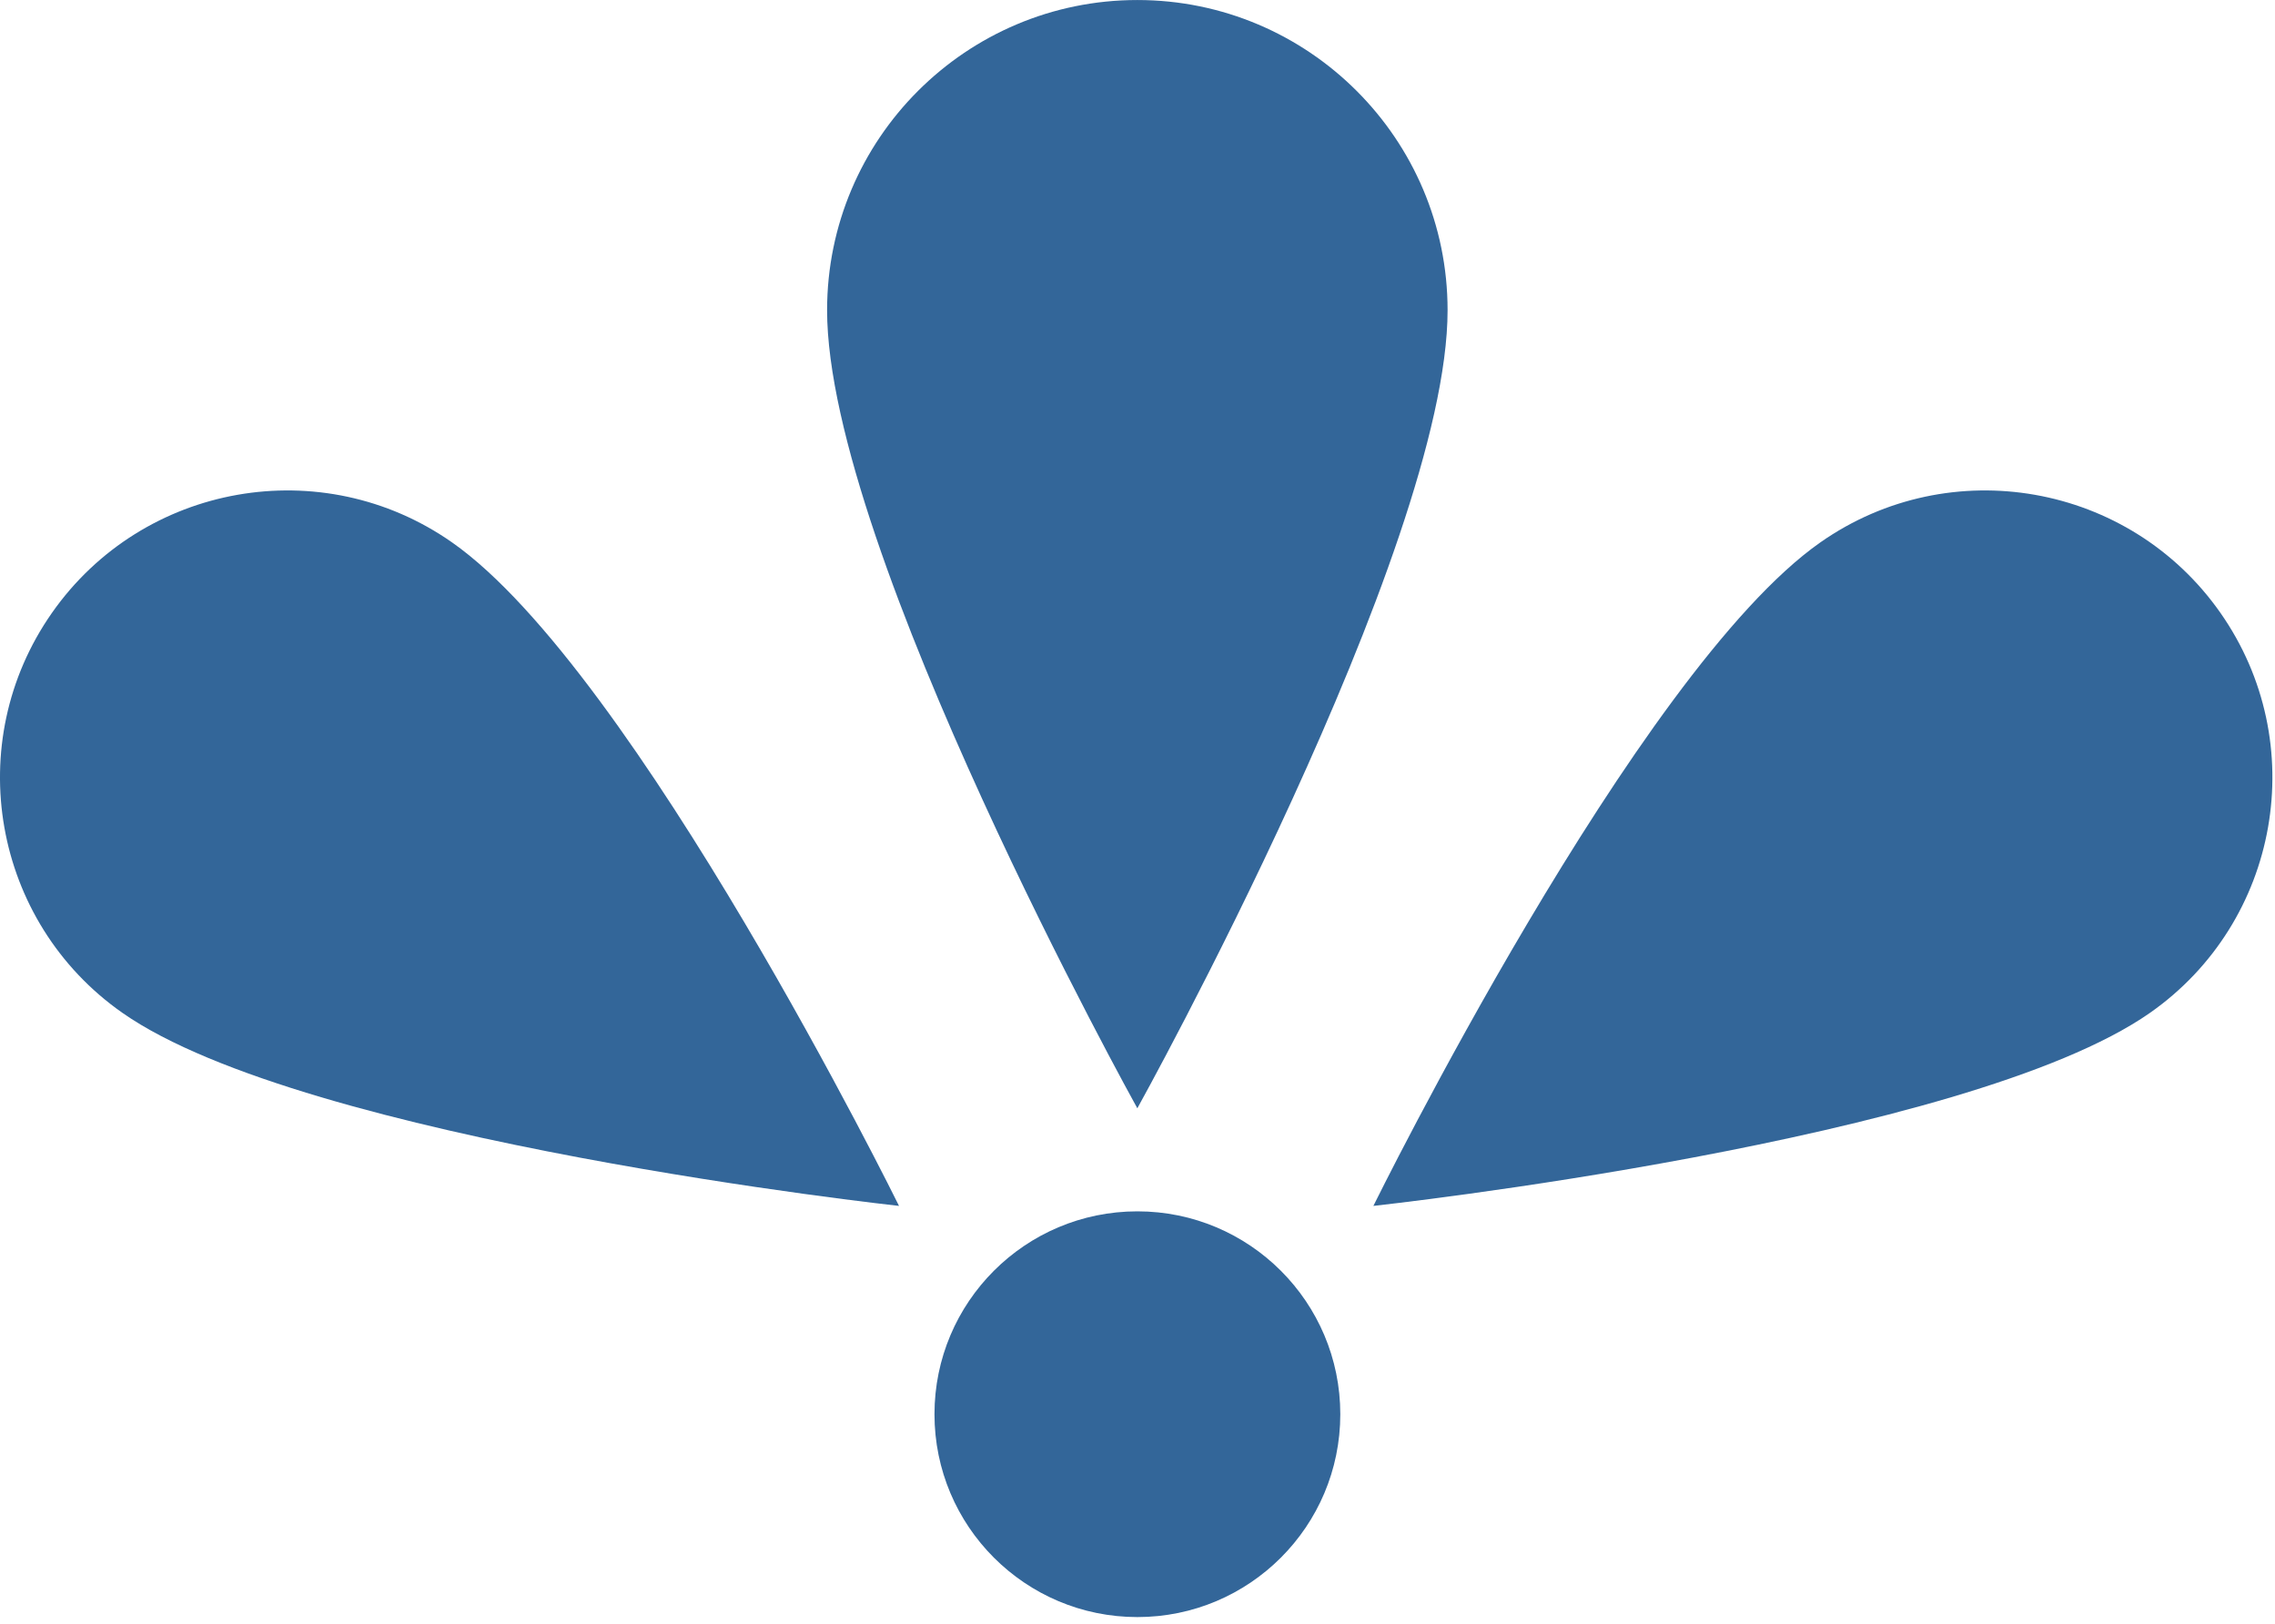
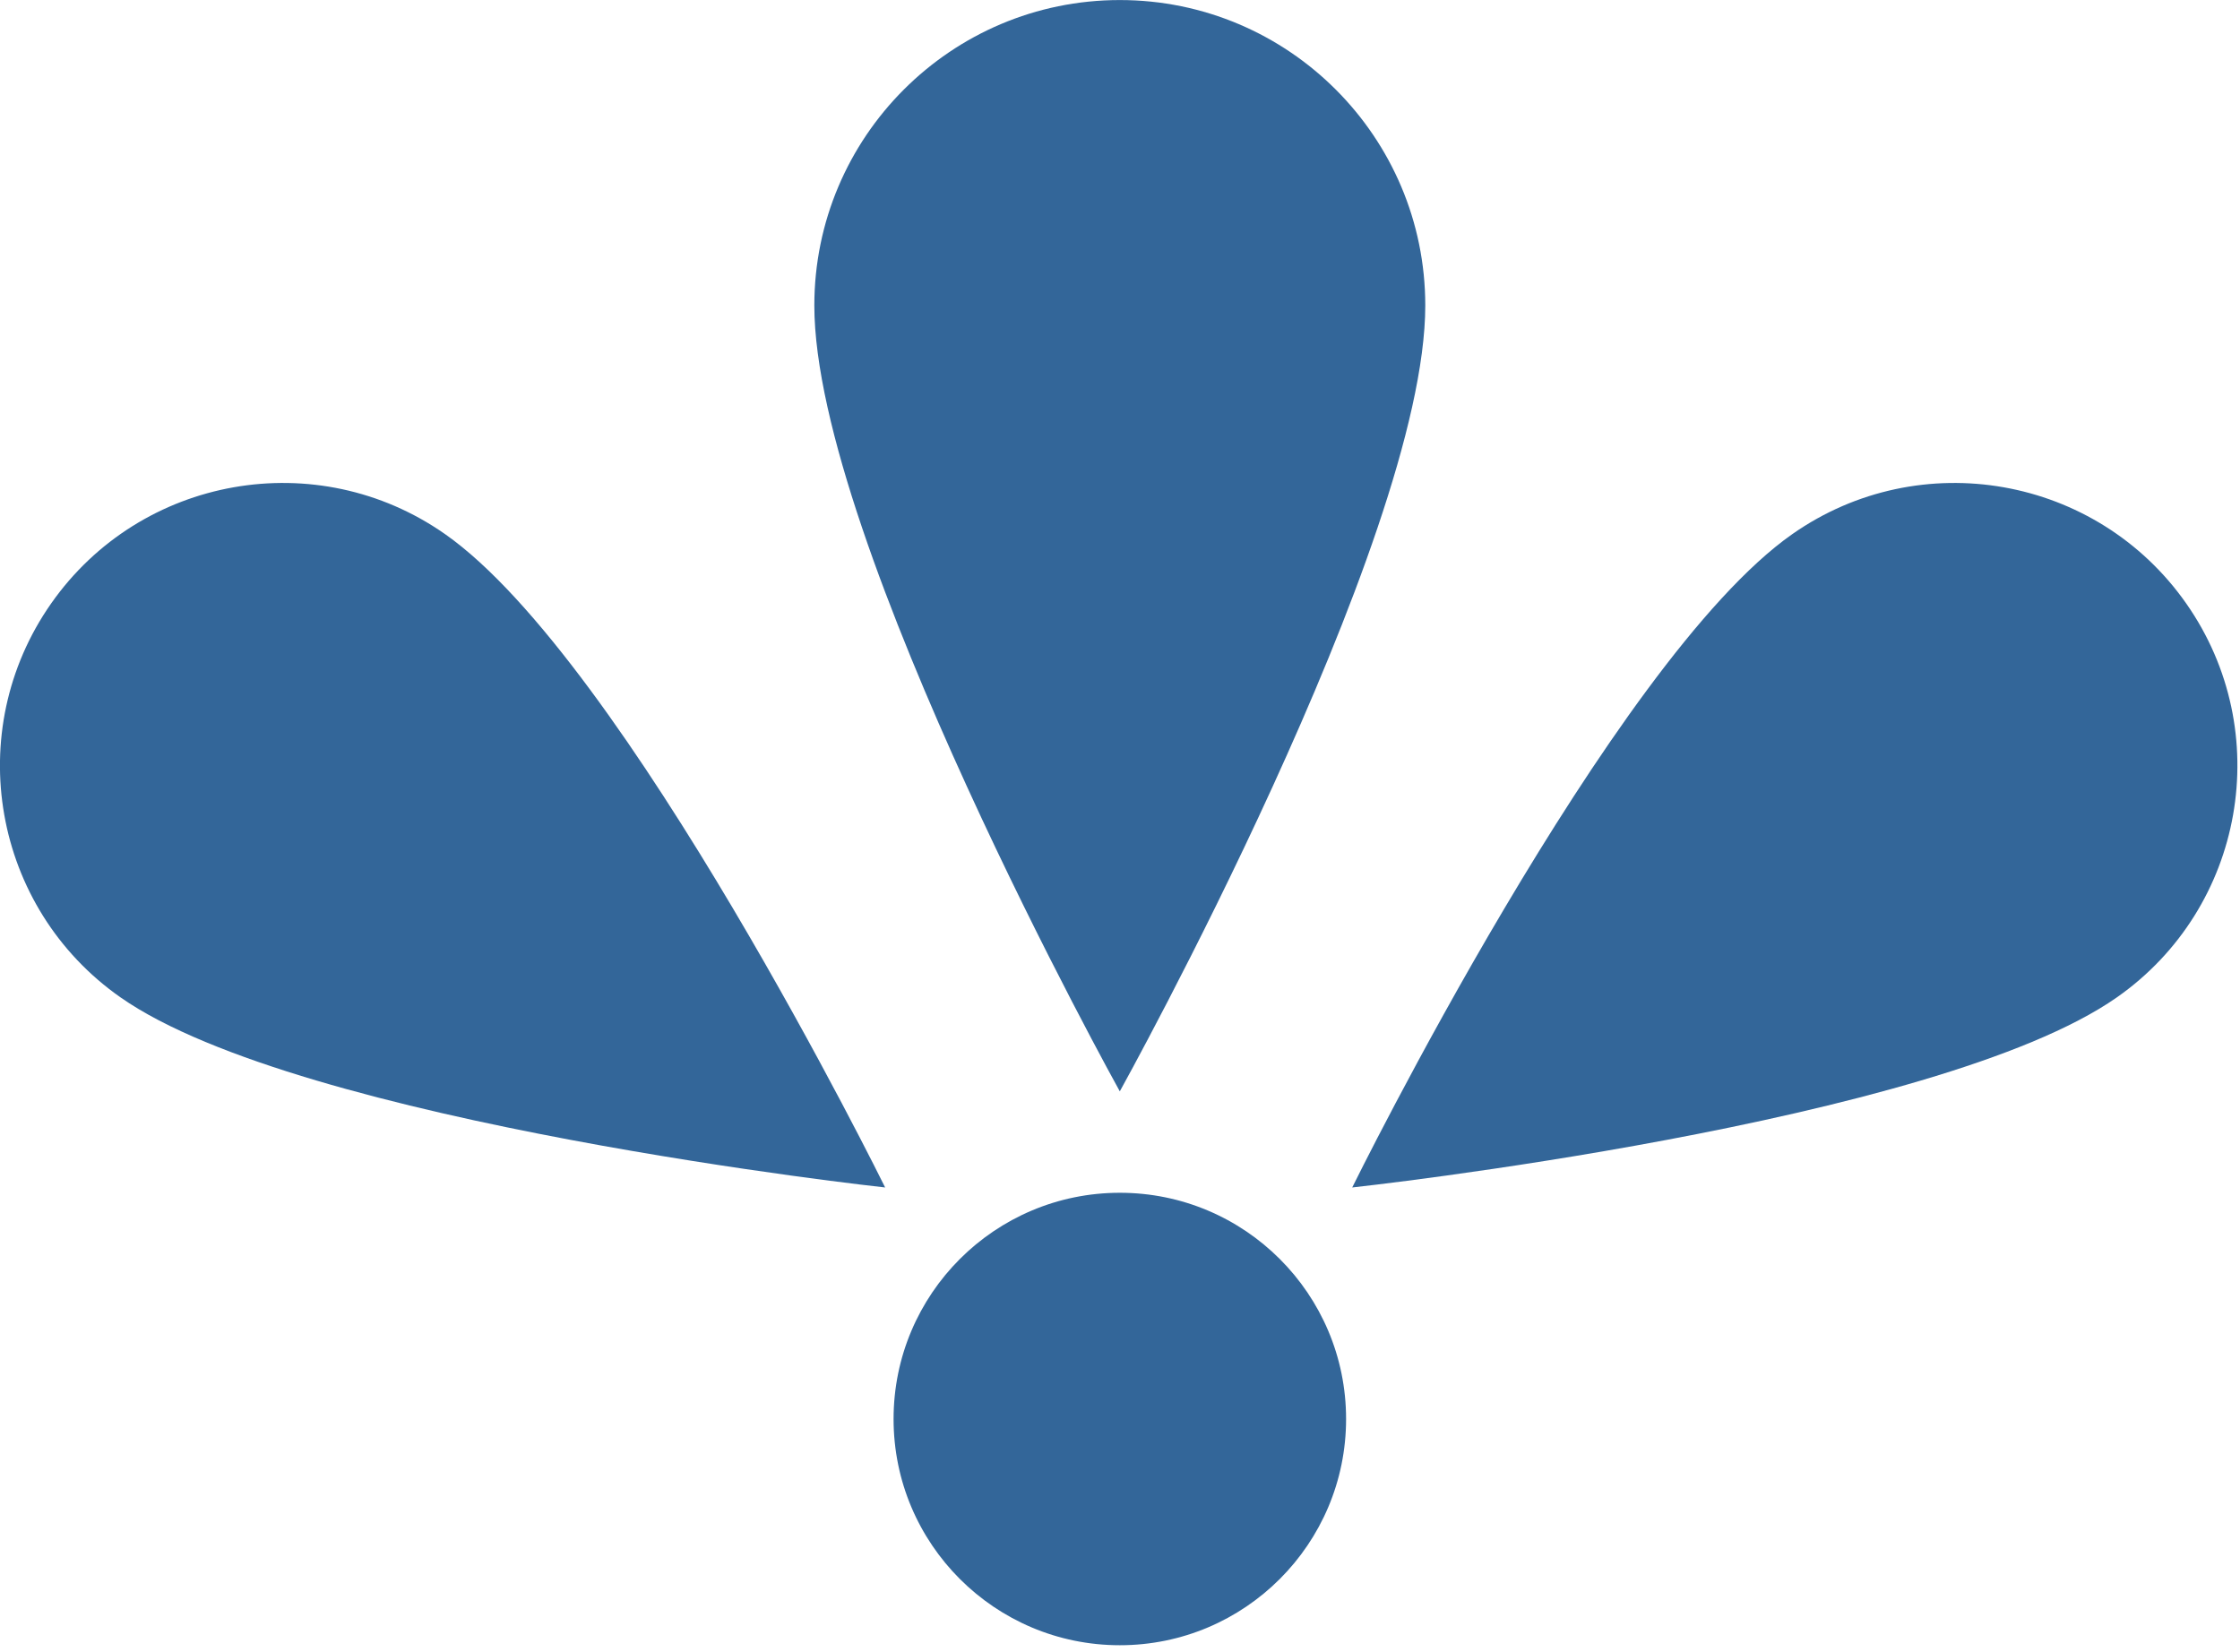
- <svg xmlns="http://www.w3.org/2000/svg" width="100%" height="100%" viewBox="0 0 297 212" version="1.1" xml:space="preserve" style="fill-rule:evenodd;clip-rule:evenodd;stroke-linejoin:round;stroke-miterlimit:2;">
-   <g transform="matrix(1,0,0,1,-251.67,-194.42)">
-     <g transform="matrix(1,0,0,1,-1073.06,-2227.13)">
-       <g transform="matrix(0.466098,-0.665656,-0.599091,-0.419488,2125.22,4645.39)">
-         <path d="M1600.82,2385.72C1600.82,2385.72 1554.67,2479.04 1554.67,2519.04C1554.67,2547.34 1575.35,2570.31 1600.82,2570.31C1626.29,2570.31 1646.97,2547.34 1646.97,2519.04C1646.97,2479.04 1600.82,2385.72 1600.82,2385.72Z" style="fill:rgb(51,102,153);" />
-       </g>
-       <g transform="matrix(-0.466098,-0.665656,0.599091,-0.419488,820.9,4645.39)">
-         <path d="M1600.82,2385.72C1600.82,2385.72 1554.67,2479.04 1554.67,2519.04C1554.67,2547.34 1575.35,2570.31 1600.82,2570.31C1626.29,2570.31 1646.97,2547.34 1646.97,2519.04C1646.97,2479.04 1600.82,2385.72 1600.82,2385.72Z" style="fill:rgb(51,102,153);" />
-       </g>
-       <g transform="matrix(1,0,0,1,-3,0)">
-         <g transform="matrix(-0.877626,-2.74012e-16,2.42164e-16,-0.783982,2881.13,4436.63)">
+ <svg xmlns="http://www.w3.org/2000/svg" width="100%" height="100%" viewBox="0 0 297 219" version="1.1" xml:space="preserve" style="fill-rule:evenodd;clip-rule:evenodd;stroke-linejoin:round;stroke-miterlimit:2;">
+   <g transform="matrix(1,0,0,1,-24.3346,-7.87657)">
+     <g transform="matrix(1,0,0,1,-1300.4,-2413.67)">
+       <g>
+         <g transform="matrix(0.466098,-0.665656,-0.599091,-0.419488,2125.22,4645.39)">
+           <path d="M1600.82,2385.72C1600.82,2385.72 1554.67,2479.04 1554.67,2519.04C1554.67,2547.34 1575.35,2570.31 1600.82,2570.31C1626.29,2570.31 1646.97,2547.34 1646.97,2519.04C1646.97,2479.04 1600.82,2385.72 1600.82,2385.72Z" style="fill:rgb(51,102,153);" />
+         </g>
+         <g transform="matrix(-0.466098,-0.665656,0.599091,-0.419488,820.9,4645.39)">
+           <path d="M1600.82,2385.72C1600.82,2385.72 1554.67,2479.04 1554.67,2519.04C1554.67,2547.34 1575.35,2570.31 1600.82,2570.31C1626.29,2570.31 1646.97,2547.34 1646.97,2519.04C1646.97,2479.04 1600.82,2385.72 1600.82,2385.72Z" style="fill:rgb(51,102,153);" />
+         </g>
+         <g transform="matrix(-0.877626,-2.74012e-16,2.42164e-16,-0.783982,2878.13,4436.63)">
          <path d="M1600.82,2385.72C1600.82,2385.72 1554.67,2478.78 1554.67,2518.65C1554.67,2547.16 1575.35,2570.31 1600.82,2570.31C1626.29,2570.31 1646.97,2547.16 1646.97,2518.65C1646.97,2478.78 1600.82,2385.72 1600.82,2385.72Z" style="fill:rgb(51,102,153);" />
        </g>
-         <g transform="matrix(1,0,0,1,-3.70464,0.454083)">
+         <g transform="matrix(1.13248,0,0,1.13248,-202.768,-341.255)">
          <circle cx="1479.92" cy="2605.76" r="26.49" style="fill:rgb(51,102,153);" />
        </g>
      </g>
    </g>
  </g>
</svg>
